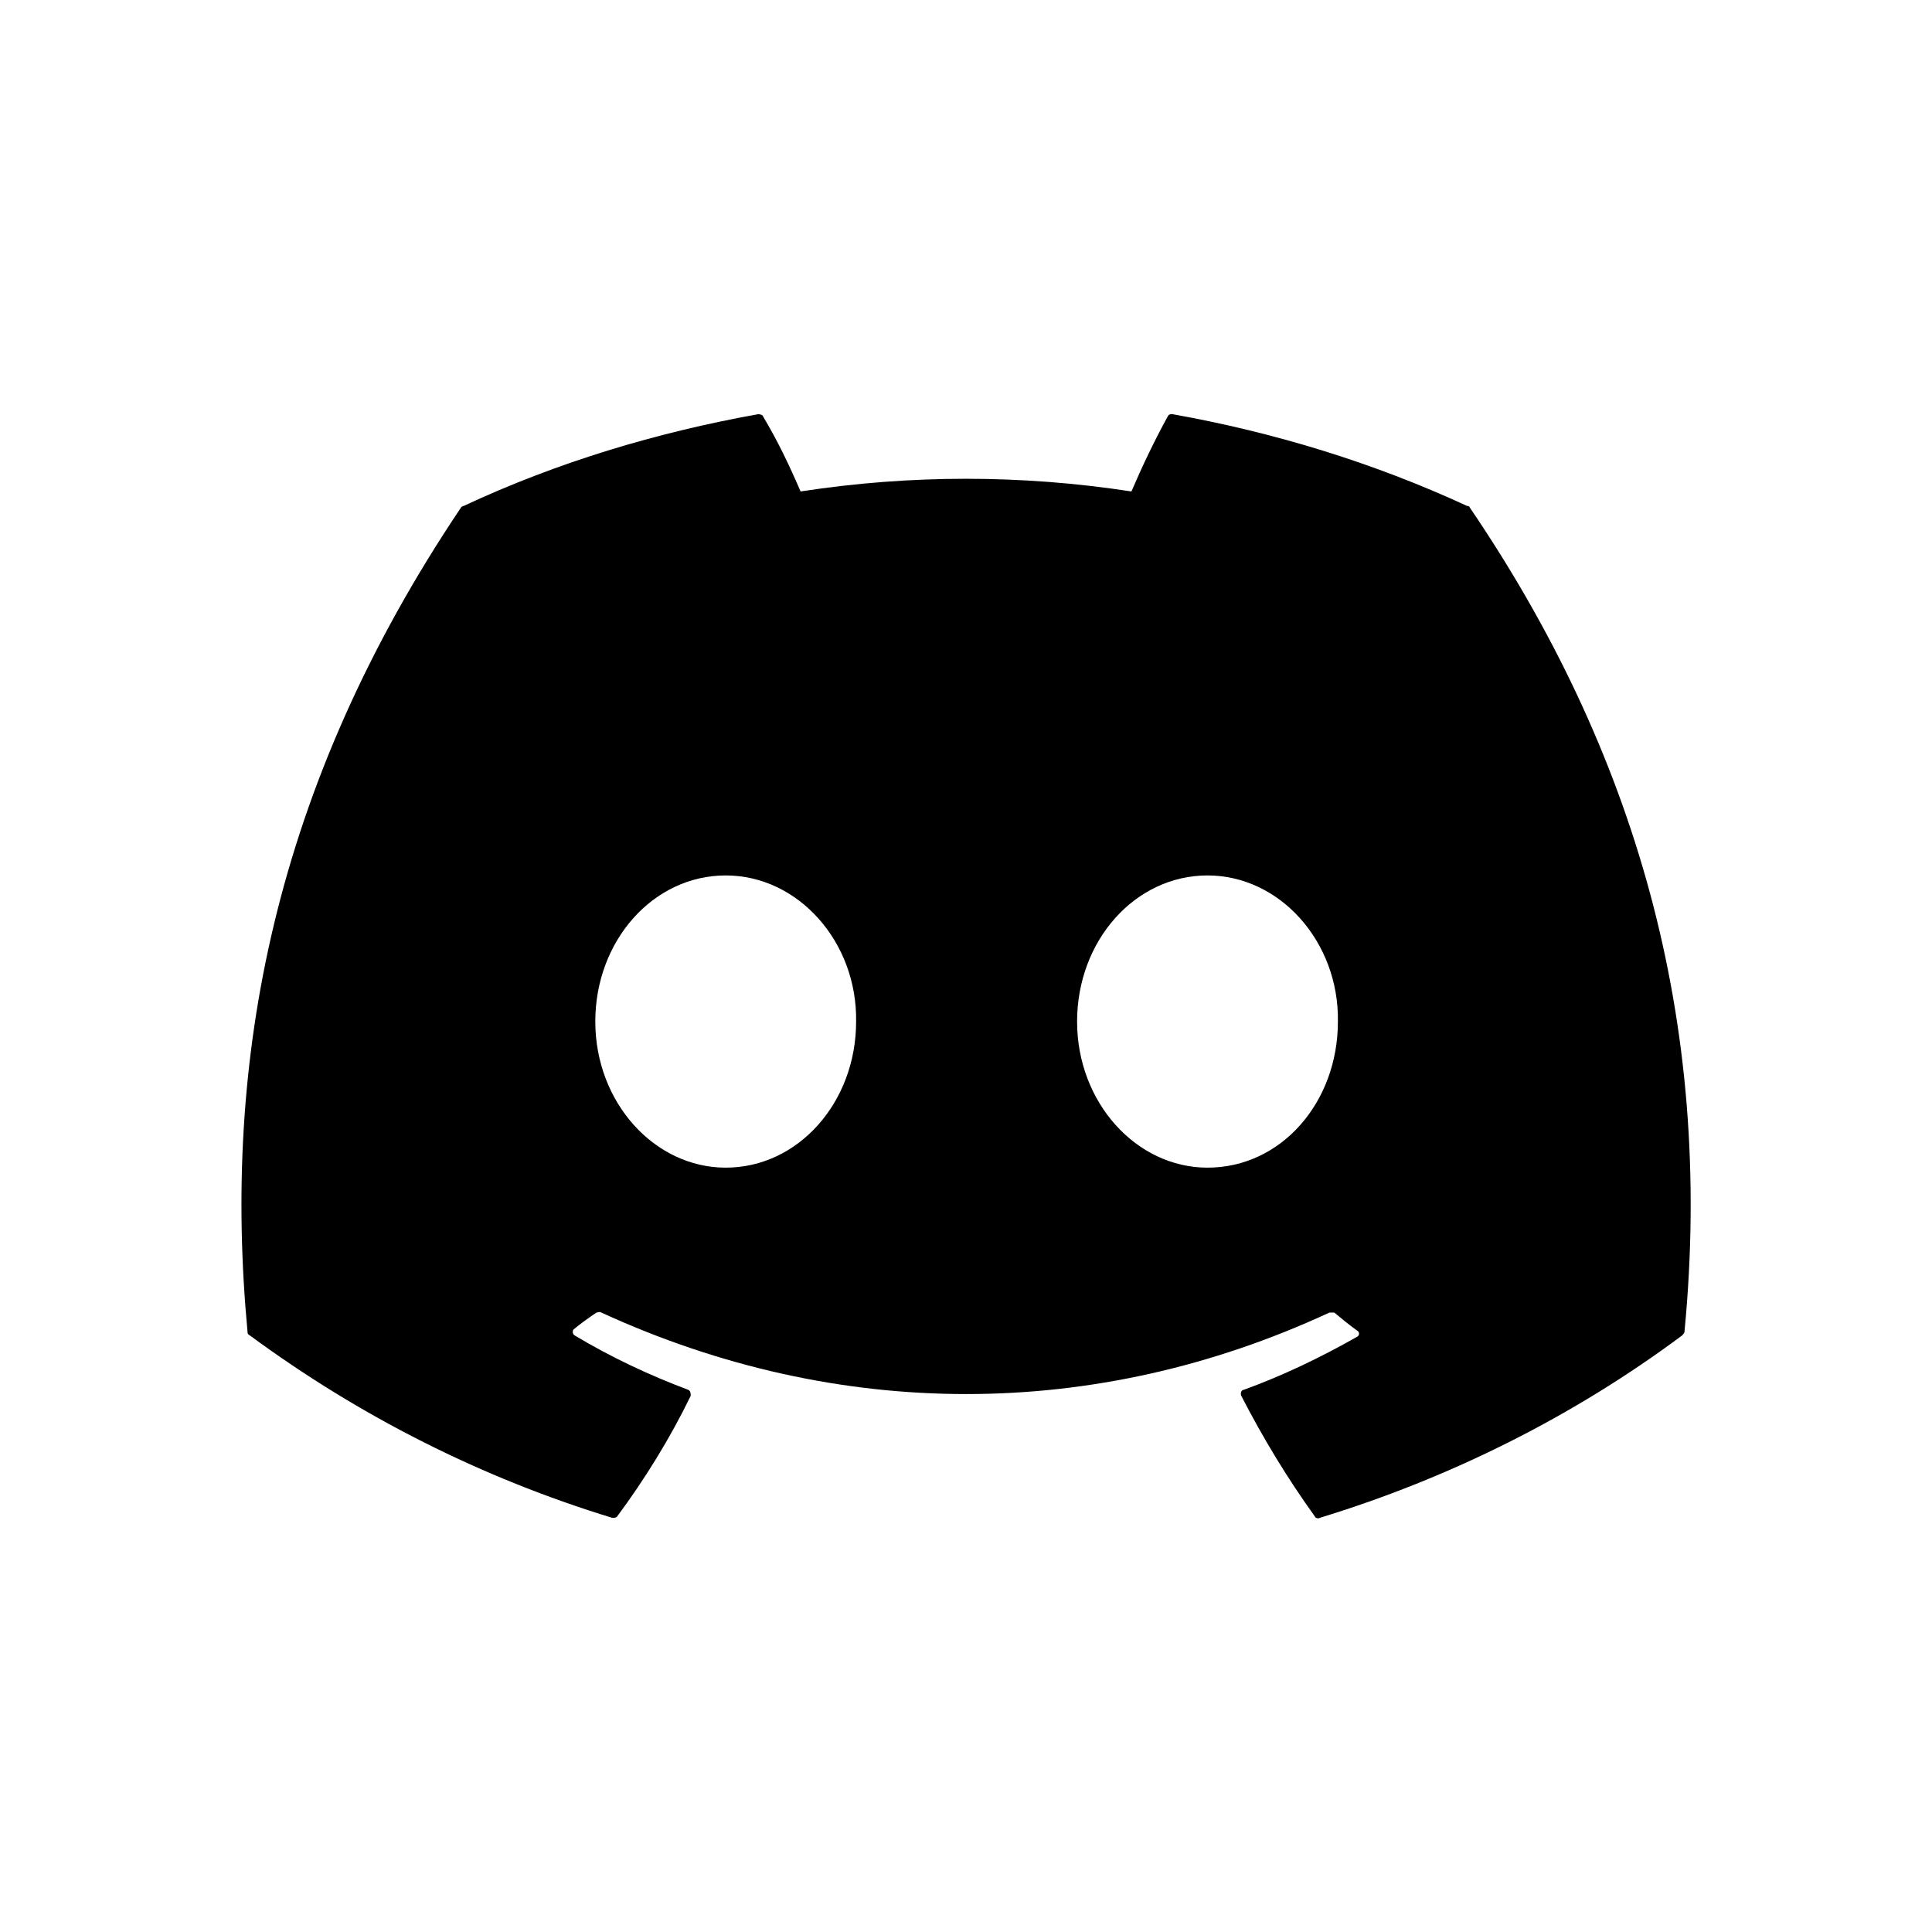
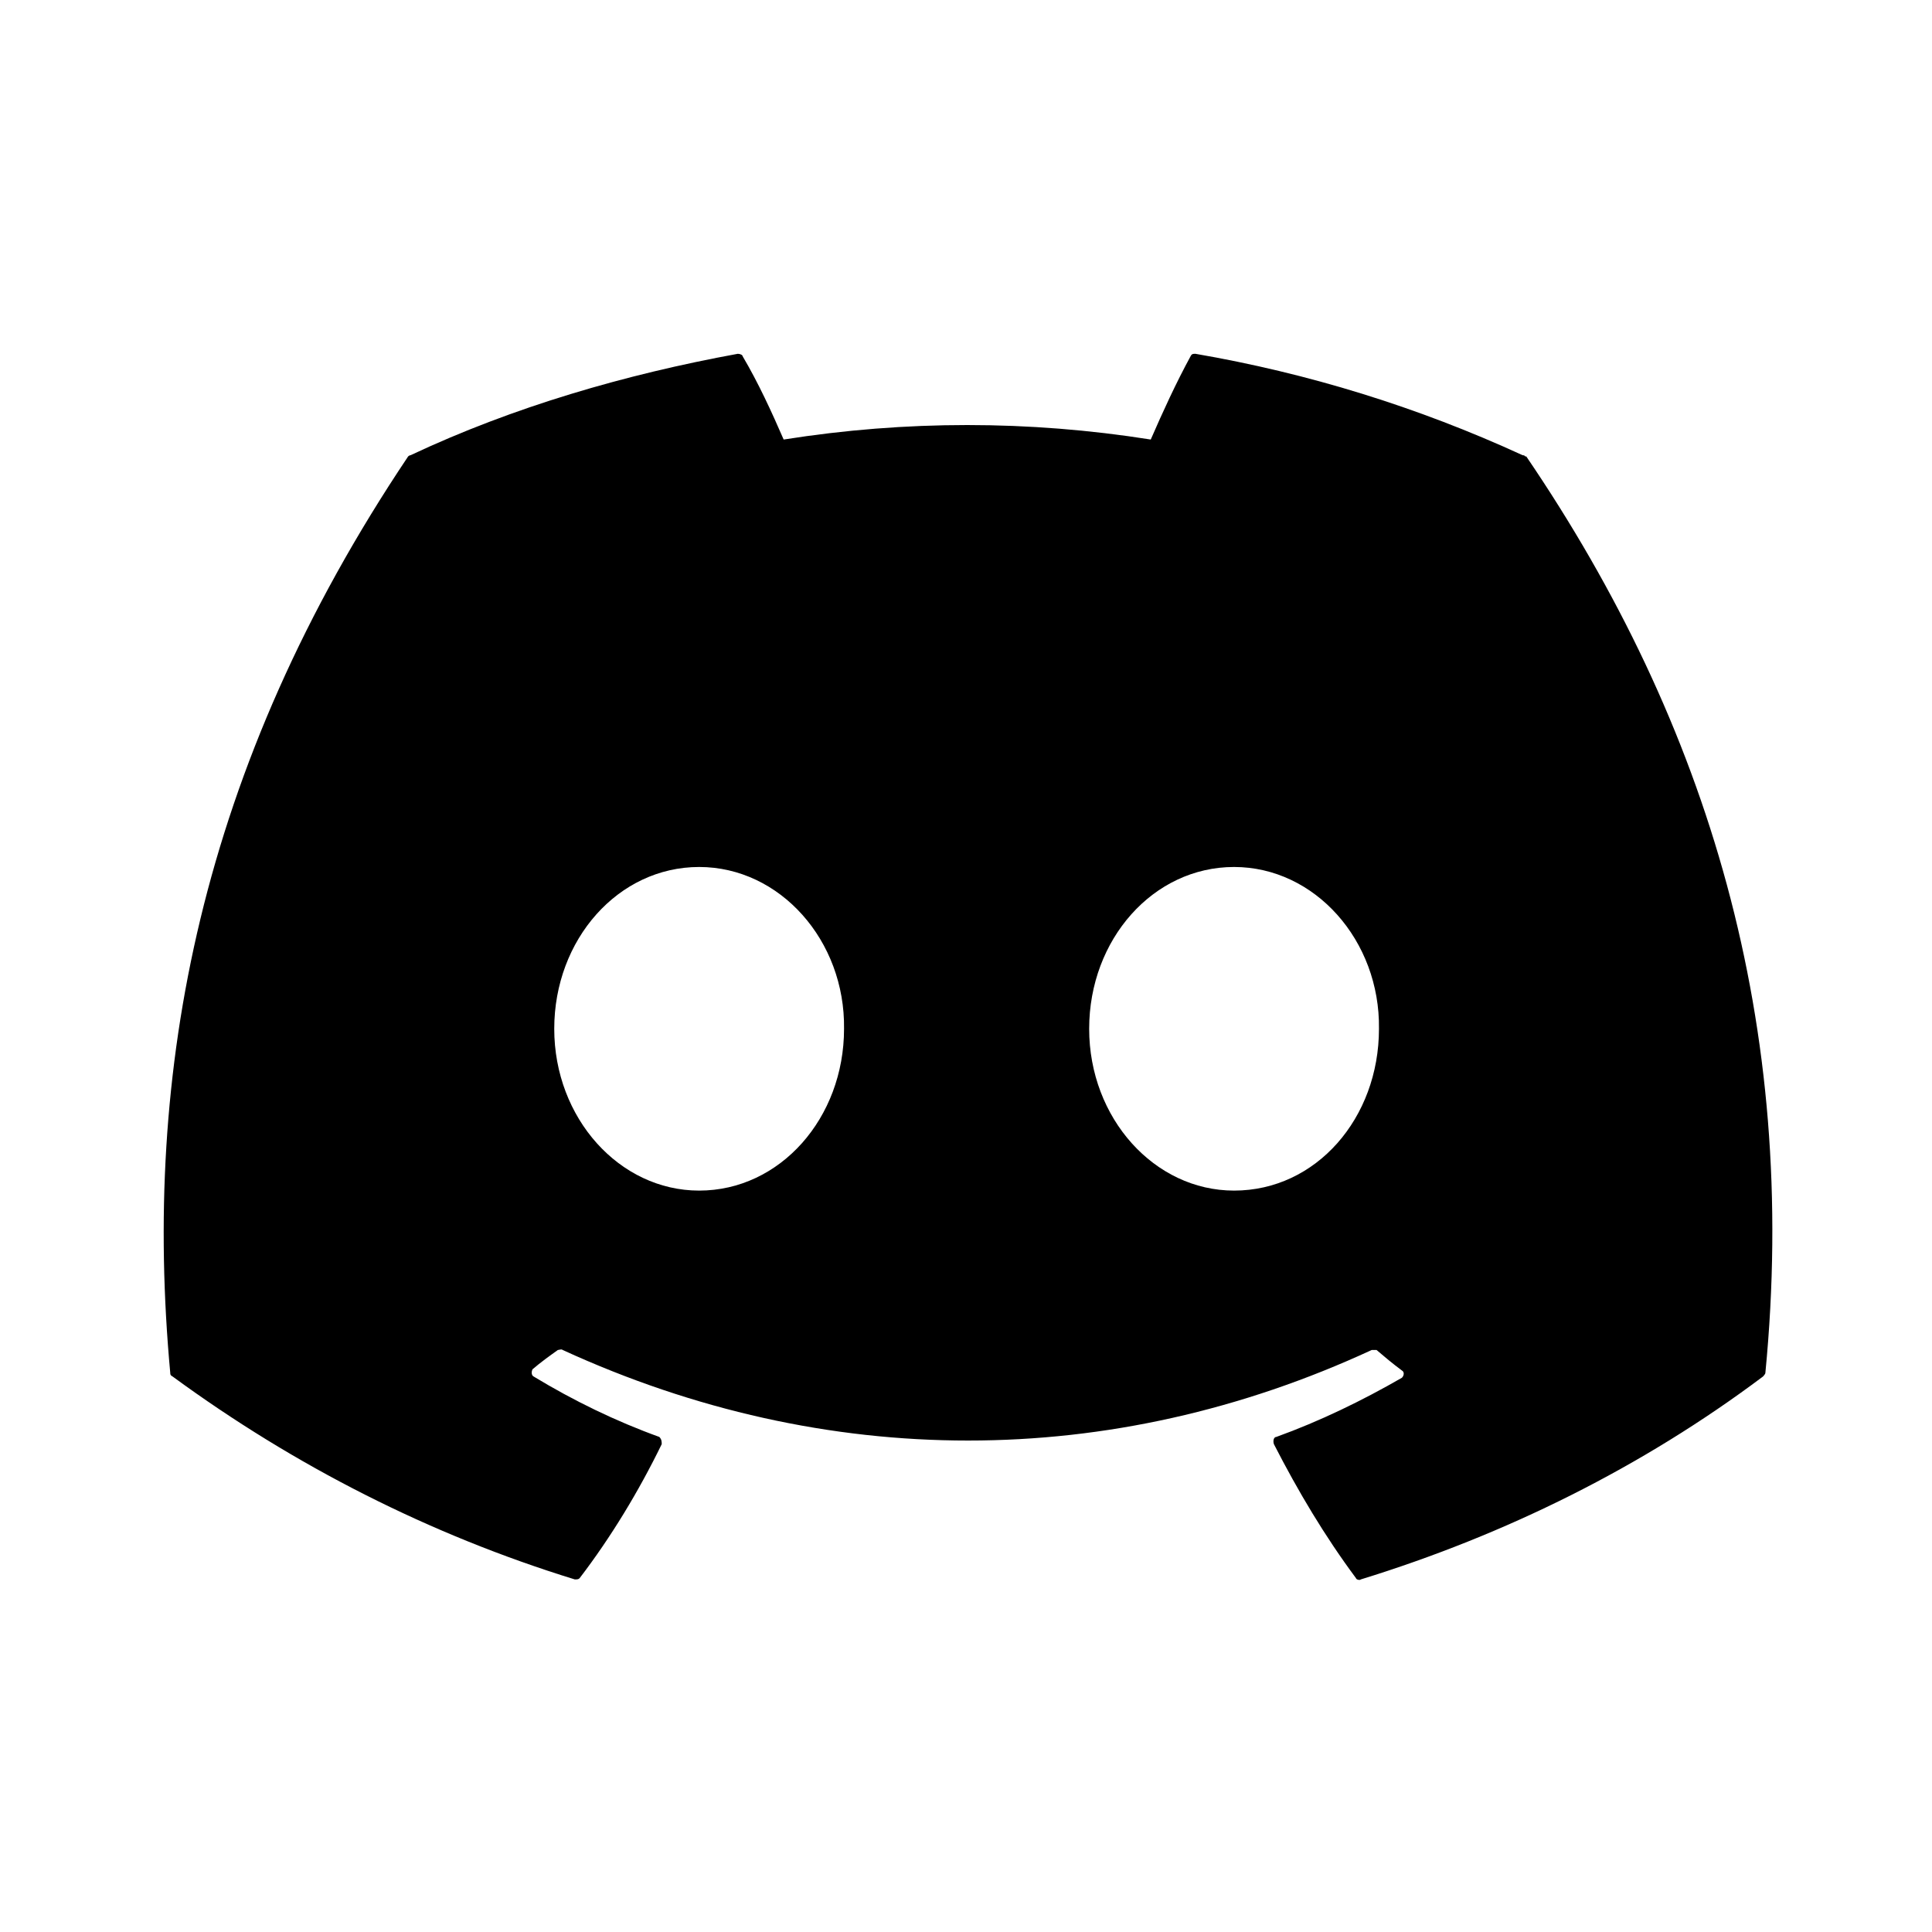
<svg xmlns="http://www.w3.org/2000/svg" width="16" height="16" viewBox="0 0 16 16" fill="currentColor">
-   <path d="M12.17,4.2C12.17,4.2 12.17,4.19 12.15,4.19C11.37,3.83 10.55,3.58 9.71,3.43C9.69,3.43 9.68,3.43 9.67,3.45C9.56,3.65 9.46,3.86 9.37,4.07C8.46,3.93 7.54,3.93 6.63,4.07C6.54,3.86 6.44,3.65 6.32,3.45C6.32,3.44 6.3,3.43 6.28,3.43C5.44,3.58 4.61,3.83 3.84,4.19C3.84,4.19 3.83,4.19 3.82,4.2C2.26,6.52 1.84,8.79 2.05,11.03C2.05,11.04 2.05,11.05 2.07,11.06C2.98,11.73 3.99,12.24 5.07,12.57C5.09,12.57 5.1,12.57 5.11,12.56C5.34,12.25 5.55,11.91 5.72,11.56C5.72,11.54 5.72,11.52 5.7,11.51C5.38,11.39 5.06,11.24 4.76,11.06C4.74,11.05 4.74,11.02 4.75,11.01C4.81,10.96 4.88,10.91 4.94,10.87C4.95,10.87 4.97,10.86 4.98,10.87C6.94,11.77 9.07,11.77 11.01,10.87L11.05,10.87C11.11,10.92 11.17,10.97 11.24,11.02C11.26,11.03 11.26,11.06 11.24,11.07C10.94,11.24 10.63,11.39 10.3,11.51C10.28,11.51 10.27,11.54 10.28,11.56C10.46,11.91 10.66,12.24 10.89,12.56C10.89,12.57 10.92,12.58 10.93,12.57C12.01,12.24 13.03,11.73 13.93,11.06C13.93,11.06 13.95,11.04 13.95,11.03C14.2,8.44 13.53,6.2 12.17,4.2ZM6.01,9.67C5.42,9.67 4.93,9.13 4.93,8.46C4.93,7.79 5.41,7.25 6.01,7.25C6.61,7.25 7.1,7.8 7.09,8.46C7.09,9.13 6.61,9.67 6.01,9.67ZM10,9.67C9.41,9.67 8.92,9.13 8.92,8.46C8.92,7.79 9.4,7.25 10,7.25C10.6,7.25 11.09,7.8 11.08,8.46C11.08,9.13 10.61,9.67 10,9.67Z" />
+   <path d="M12.63,3.78L12.64,3.78C14.15,6 14.9,8.49 14.62,11.37C14.62,11.38 14.6,11.4 14.6,11.4C13.6,12.15 12.47,12.71 11.27,13.08C11.26,13.09 11.23,13.08 11.23,13.07C10.97,12.72 10.75,12.35 10.55,11.96C10.54,11.93 10.55,11.9 10.57,11.9C10.93,11.77 11.28,11.6 11.61,11.41C11.63,11.39 11.63,11.36 11.61,11.35C11.53,11.29 11.47,11.24 11.4,11.18L11.36,11.18C9.2,12.18 6.84,12.18 4.66,11.18C4.65,11.17 4.63,11.18 4.62,11.18C4.55,11.23 4.48,11.28 4.41,11.34C4.4,11.36 4.4,11.39 4.42,11.4C4.75,11.6 5.1,11.77 5.46,11.9C5.48,11.92 5.48,11.94 5.48,11.96C5.29,12.35 5.06,12.73 4.8,13.07C4.79,13.08 4.78,13.08 4.76,13.08C3.56,12.71 2.44,12.14 1.43,11.4C1.41,11.39 1.41,11.38 1.41,11.37C1.18,8.88 1.65,6.36 3.38,3.78C3.39,3.77 3.4,3.77 3.4,3.77C4.25,3.37 5.18,3.1 6.11,2.93C6.13,2.93 6.15,2.94 6.15,2.95C6.28,3.17 6.39,3.41 6.49,3.64C7.5,3.48 8.52,3.48 9.53,3.64C9.63,3.41 9.74,3.17 9.86,2.95C9.87,2.93 9.88,2.93 9.9,2.93C10.83,3.09 11.74,3.37 12.61,3.77C12.63,3.77 12.63,3.78 12.63,3.78ZM5.79,9.86C6.46,9.86 6.99,9.26 6.99,8.52C7,7.79 6.46,7.18 5.79,7.18C5.12,7.18 4.59,7.78 4.59,8.52C4.59,9.26 5.13,9.86 5.79,9.86ZM10.22,9.86C10.9,9.86 11.42,9.26 11.42,8.52C11.43,7.79 10.89,7.18 10.22,7.18C9.55,7.18 9.02,7.78 9.02,8.52C9.02,9.26 9.56,9.86 10.22,9.86Z" />
</svg>
